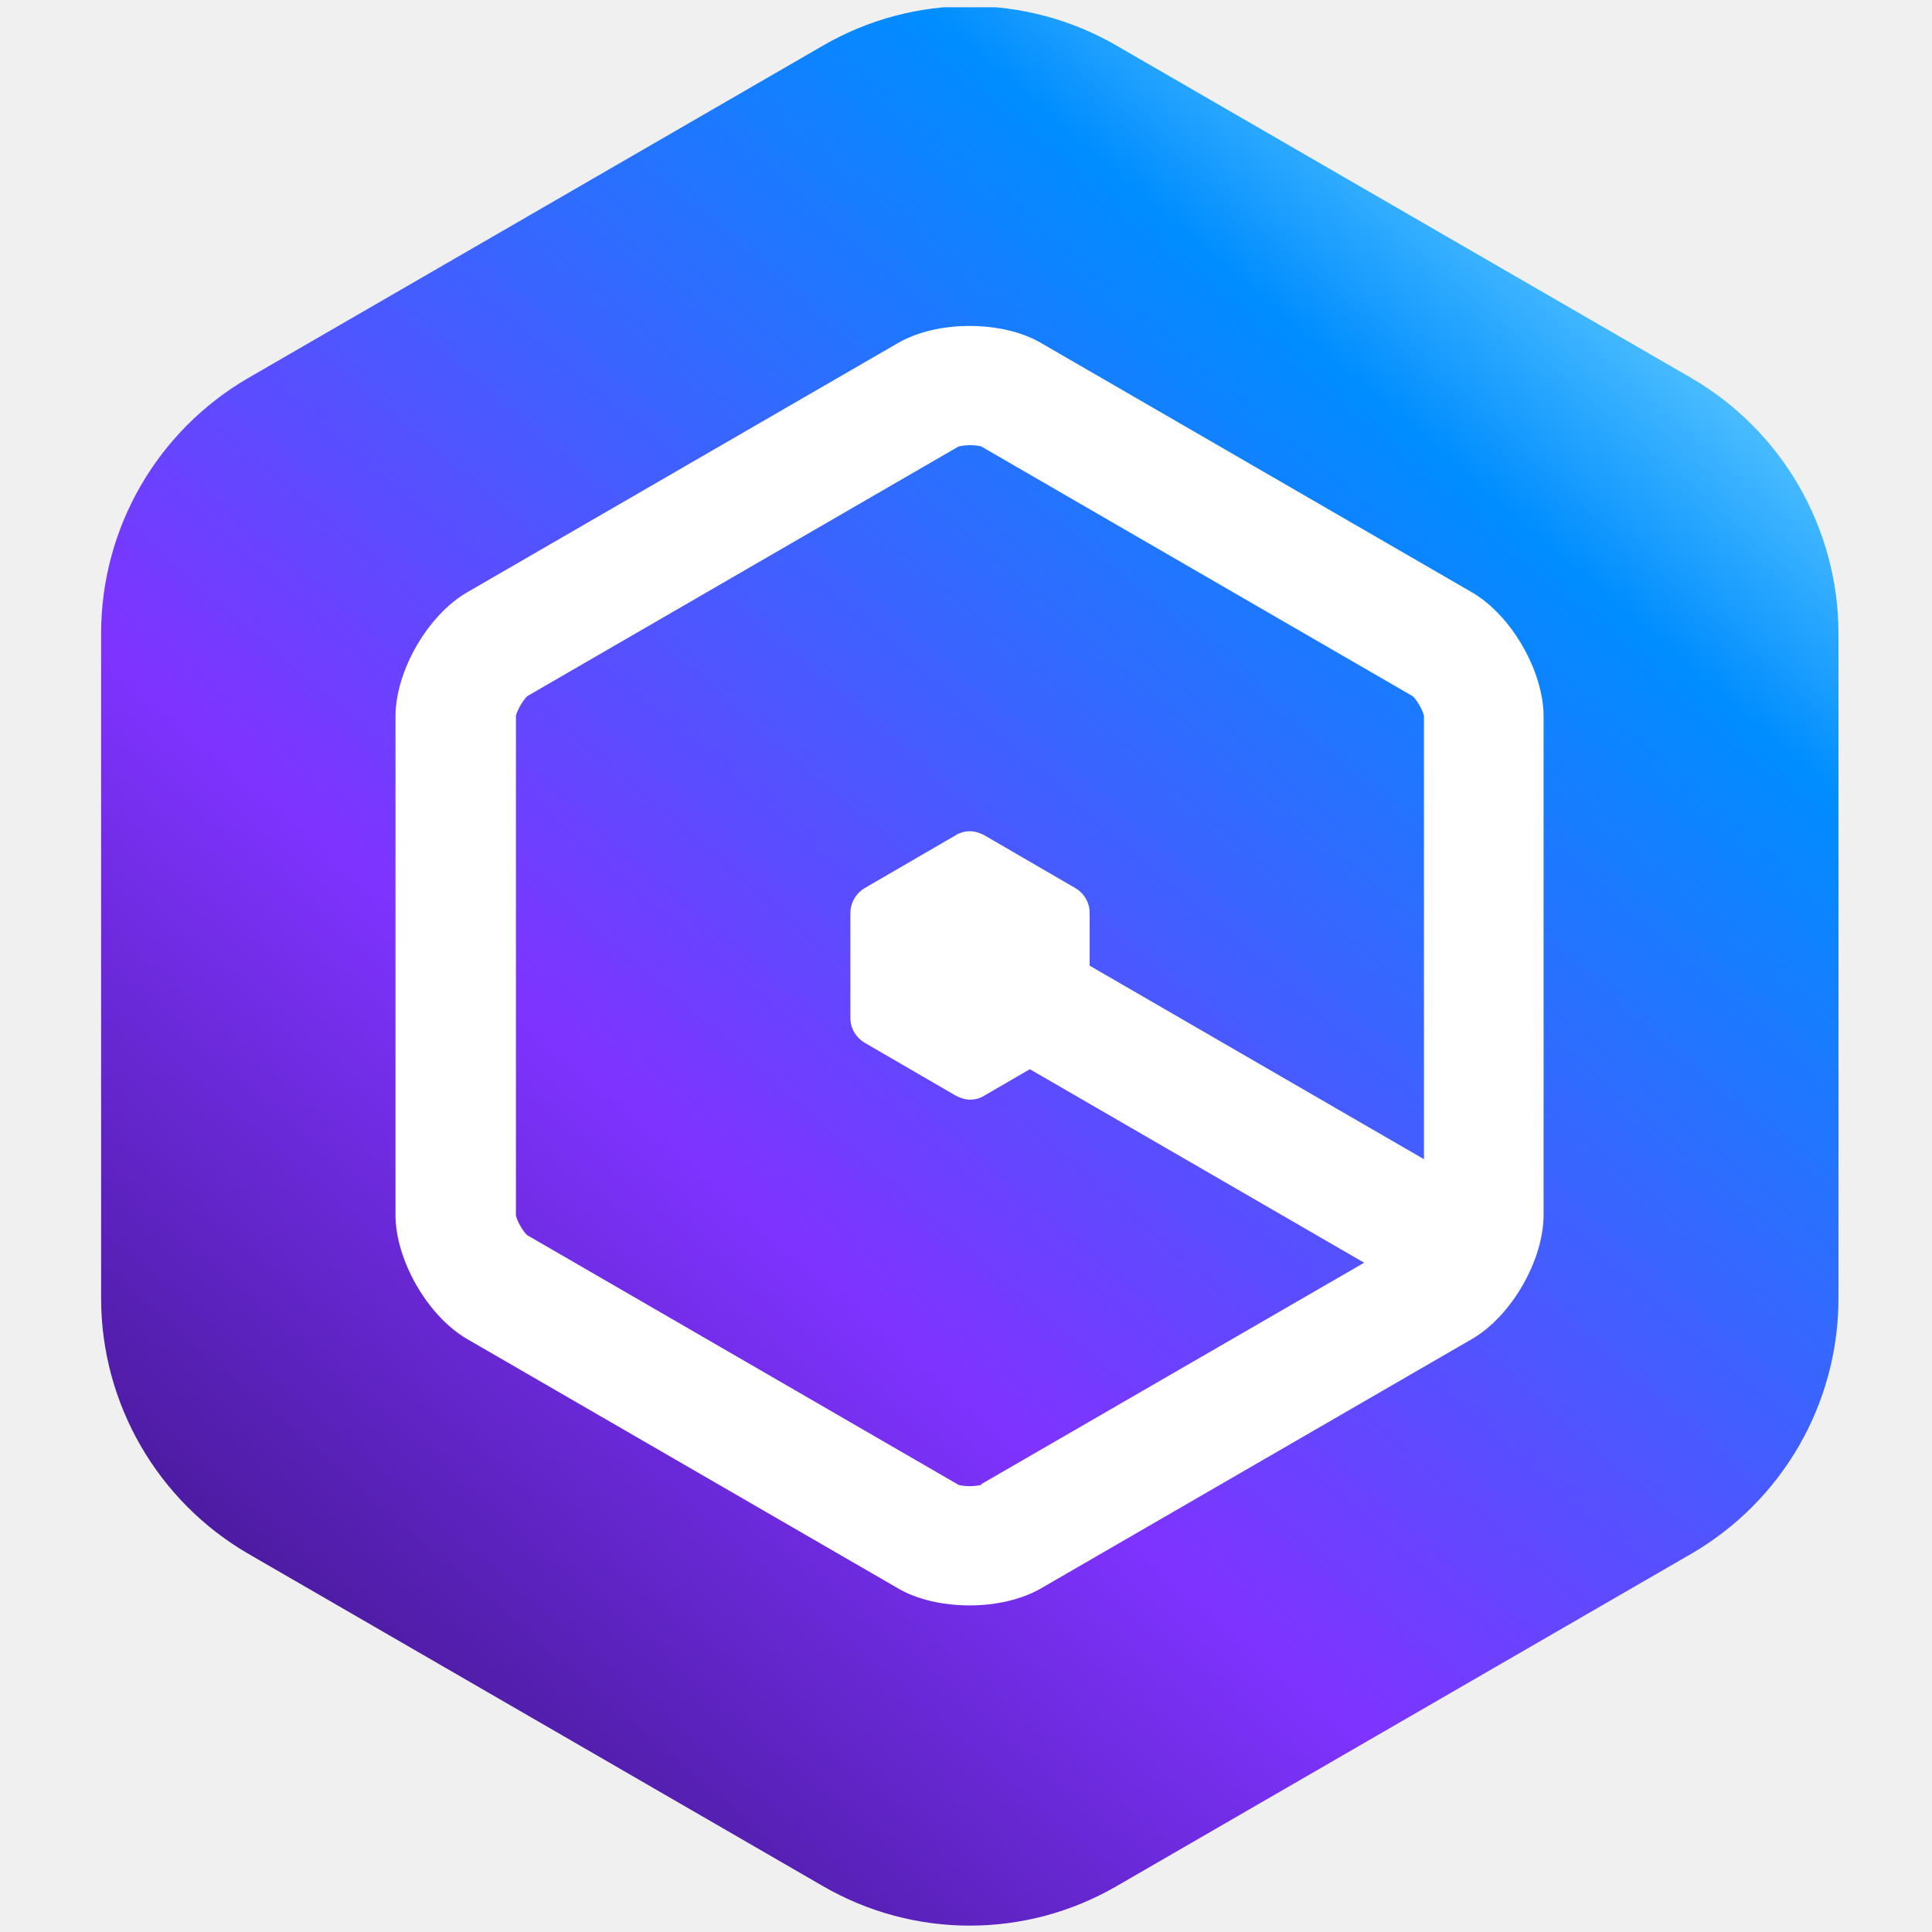
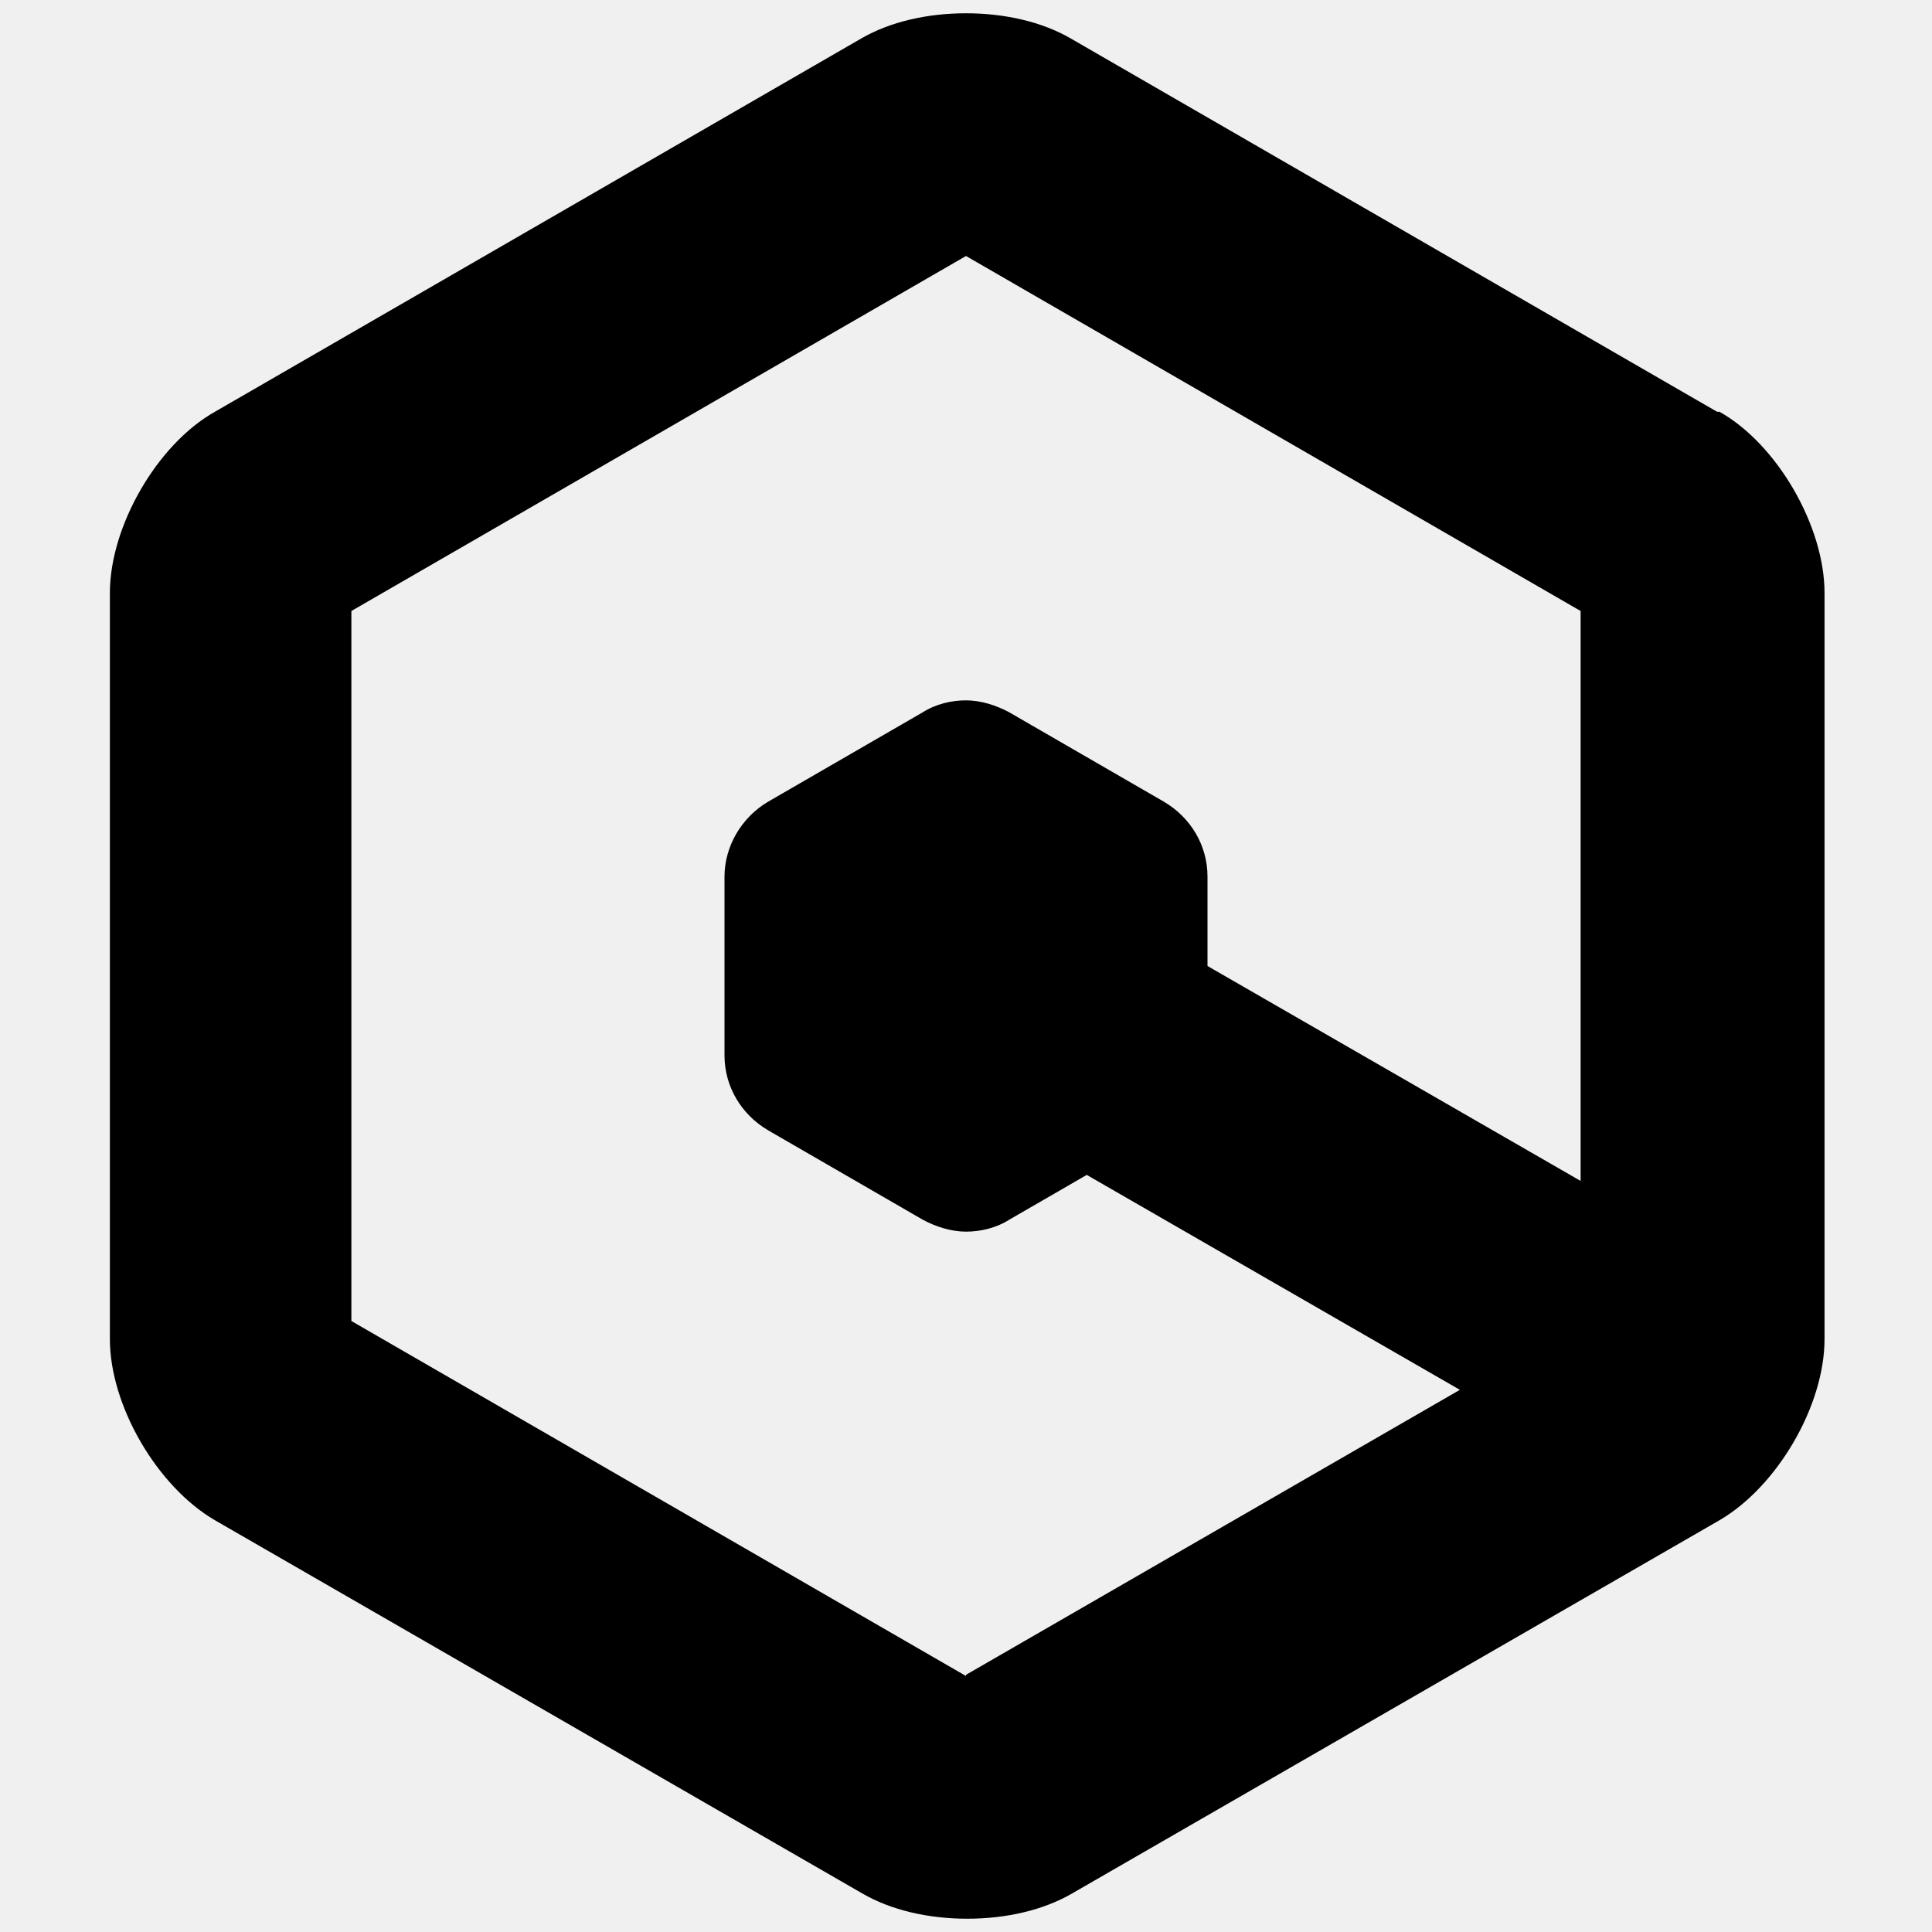
- <svg xmlns="http://www.w3.org/2000/svg" width="24" height="24" fill="none">
-   <defs>
-     <clipPath id="clip0_1096_21429">
-       <rect width="24" height="24" fill="white" y="0.09" x="0" id="svg_1" />
-     </clipPath>
-     <linearGradient id="paint0_linear_1096_21429" x1="0.944" y1="-0.075" x2="0.111" y2="1.003">
-       <stop stop-color="#A7F8FF" />
-       <stop offset="0.03" stop-color="#9DF1FF" />
-       <stop offset="0.08" stop-color="#84E1FF" />
-       <stop offset="0.15" stop-color="#5AC7FF" />
-       <stop offset="0.22" stop-color="#21A2FF" />
-       <stop offset="0.26" stop-color="#008DFF" />
-       <stop offset="0.66" stop-color="#7F33FF" />
-       <stop offset="0.99" stop-color="#39127D" />
-     </linearGradient>
-   </defs>
-   <g>
-     <g clip-path="url(#clip0_1096_21429)" id="svg_2" stroke="null">
-       <path d="m10.221,0.568l-7.136,4.127c-1.13,0.656 -1.829,1.862 -1.829,3.174l0,8.259c0,1.306 0.699,2.518 1.829,3.174l7.136,4.127c1.13,0.656 2.522,0.656 3.652,0l7.136,-4.127c1.13,-0.656 1.829,-1.862 1.829,-3.174l0,-8.259c0,-1.306 -0.699,-2.518 -1.829,-3.174l-7.136,-4.127c-1.13,-0.656 -2.522,-0.656 -3.652,0z" fill="url(#paint0_linear_1096_21429)" id="svg_3" stroke="null" />
-       <path d="m18.283,7.357l-5.347,-3.094c-0.243,-0.144 -0.57,-0.214 -0.892,-0.214c-0.322,0 -0.644,0.07 -0.892,0.214l-5.347,3.094c-0.491,0.283 -0.892,0.978 -0.892,1.545l0,6.188c0,0.566 0.401,1.261 0.892,1.545l5.347,3.094c0.243,0.144 0.57,0.214 0.892,0.214c0.322,0 0.644,-0.07 0.892,-0.214l5.347,-3.094c0.491,-0.283 0.892,-0.978 0.892,-1.545l0,-6.188c0,-0.566 -0.401,-1.261 -0.892,-1.545zm-6.095,11.09c0,0 -0.069,0.015 -0.139,0.015c-0.069,0 -0.119,-0.01 -0.139,-0.015l-5.362,-3.104c-0.055,-0.05 -0.124,-0.174 -0.139,-0.243l0,-6.208c0.015,-0.07 0.089,-0.194 0.139,-0.243l5.362,-3.104c0,0 0.069,-0.015 0.139,-0.015c0.069,0 0.119,0.01 0.139,0.015l5.362,3.104c0.055,0.05 0.124,0.174 0.139,0.243l0,5.508l-4.153,-2.404l0,-0.656c0,-0.129 -0.069,-0.243 -0.178,-0.308l-1.13,-0.656c-0.055,-0.03 -0.119,-0.05 -0.178,-0.05c-0.059,0 -0.124,0.015 -0.178,0.05l-1.13,0.656c-0.109,0.065 -0.178,0.184 -0.178,0.308l0,1.306c0,0.129 0.069,0.243 0.178,0.308l1.13,0.656c0.055,0.03 0.119,0.05 0.178,0.05c0.059,0 0.124,-0.015 0.178,-0.05l0.565,-0.328l4.153,2.404l-4.757,2.751l0,0.01l-0,0z" fill="white" id="svg_4" stroke="null" />
-     </g>
-   </g>
+ <svg xmlns="http://www.w3.org/2000/svg" width="24" height="24" viewBox="0 0 24 24" fill="none">
+   <path d="M21.33 5.115L13.305 0.48C12.945 0.27 12.48 0.165 12 0.165C11.52 0.165 11.055 0.27 10.695 0.48L2.67 5.115C1.95 5.52 1.365 6.54 1.365 7.365V16.635C1.365 17.46 1.95 18.465 2.67 18.885L10.71 23.52C11.07 23.73 11.535 23.835 12.015 23.835C12.495 23.835 12.96 23.73 13.32 23.52L21.36 18.885C22.08 18.465 22.665 17.46 22.665 16.635V7.365C22.665 6.54 22.08 5.52 21.36 5.115H21.33ZM12 20.82L4.365 16.41V7.59L12 3.18L19.635 7.59V14.67L15 12V10.89C15 10.5 14.79 10.155 14.46 9.96L12.54 8.85C12.375 8.76 12.18 8.7 12 8.7C11.82 8.7 11.625 8.745 11.46 8.85L9.54 9.96C9.21 10.155 9 10.515 9 10.89V13.11C9 13.5 9.21 13.845 9.54 14.04L11.46 15.15C11.625 15.24 11.82 15.3 12 15.3C12.18 15.3 12.375 15.255 12.54 15.15L13.5 14.595L18.135 17.265L12 20.805V20.82Z" fill="#000000" />
</svg>
